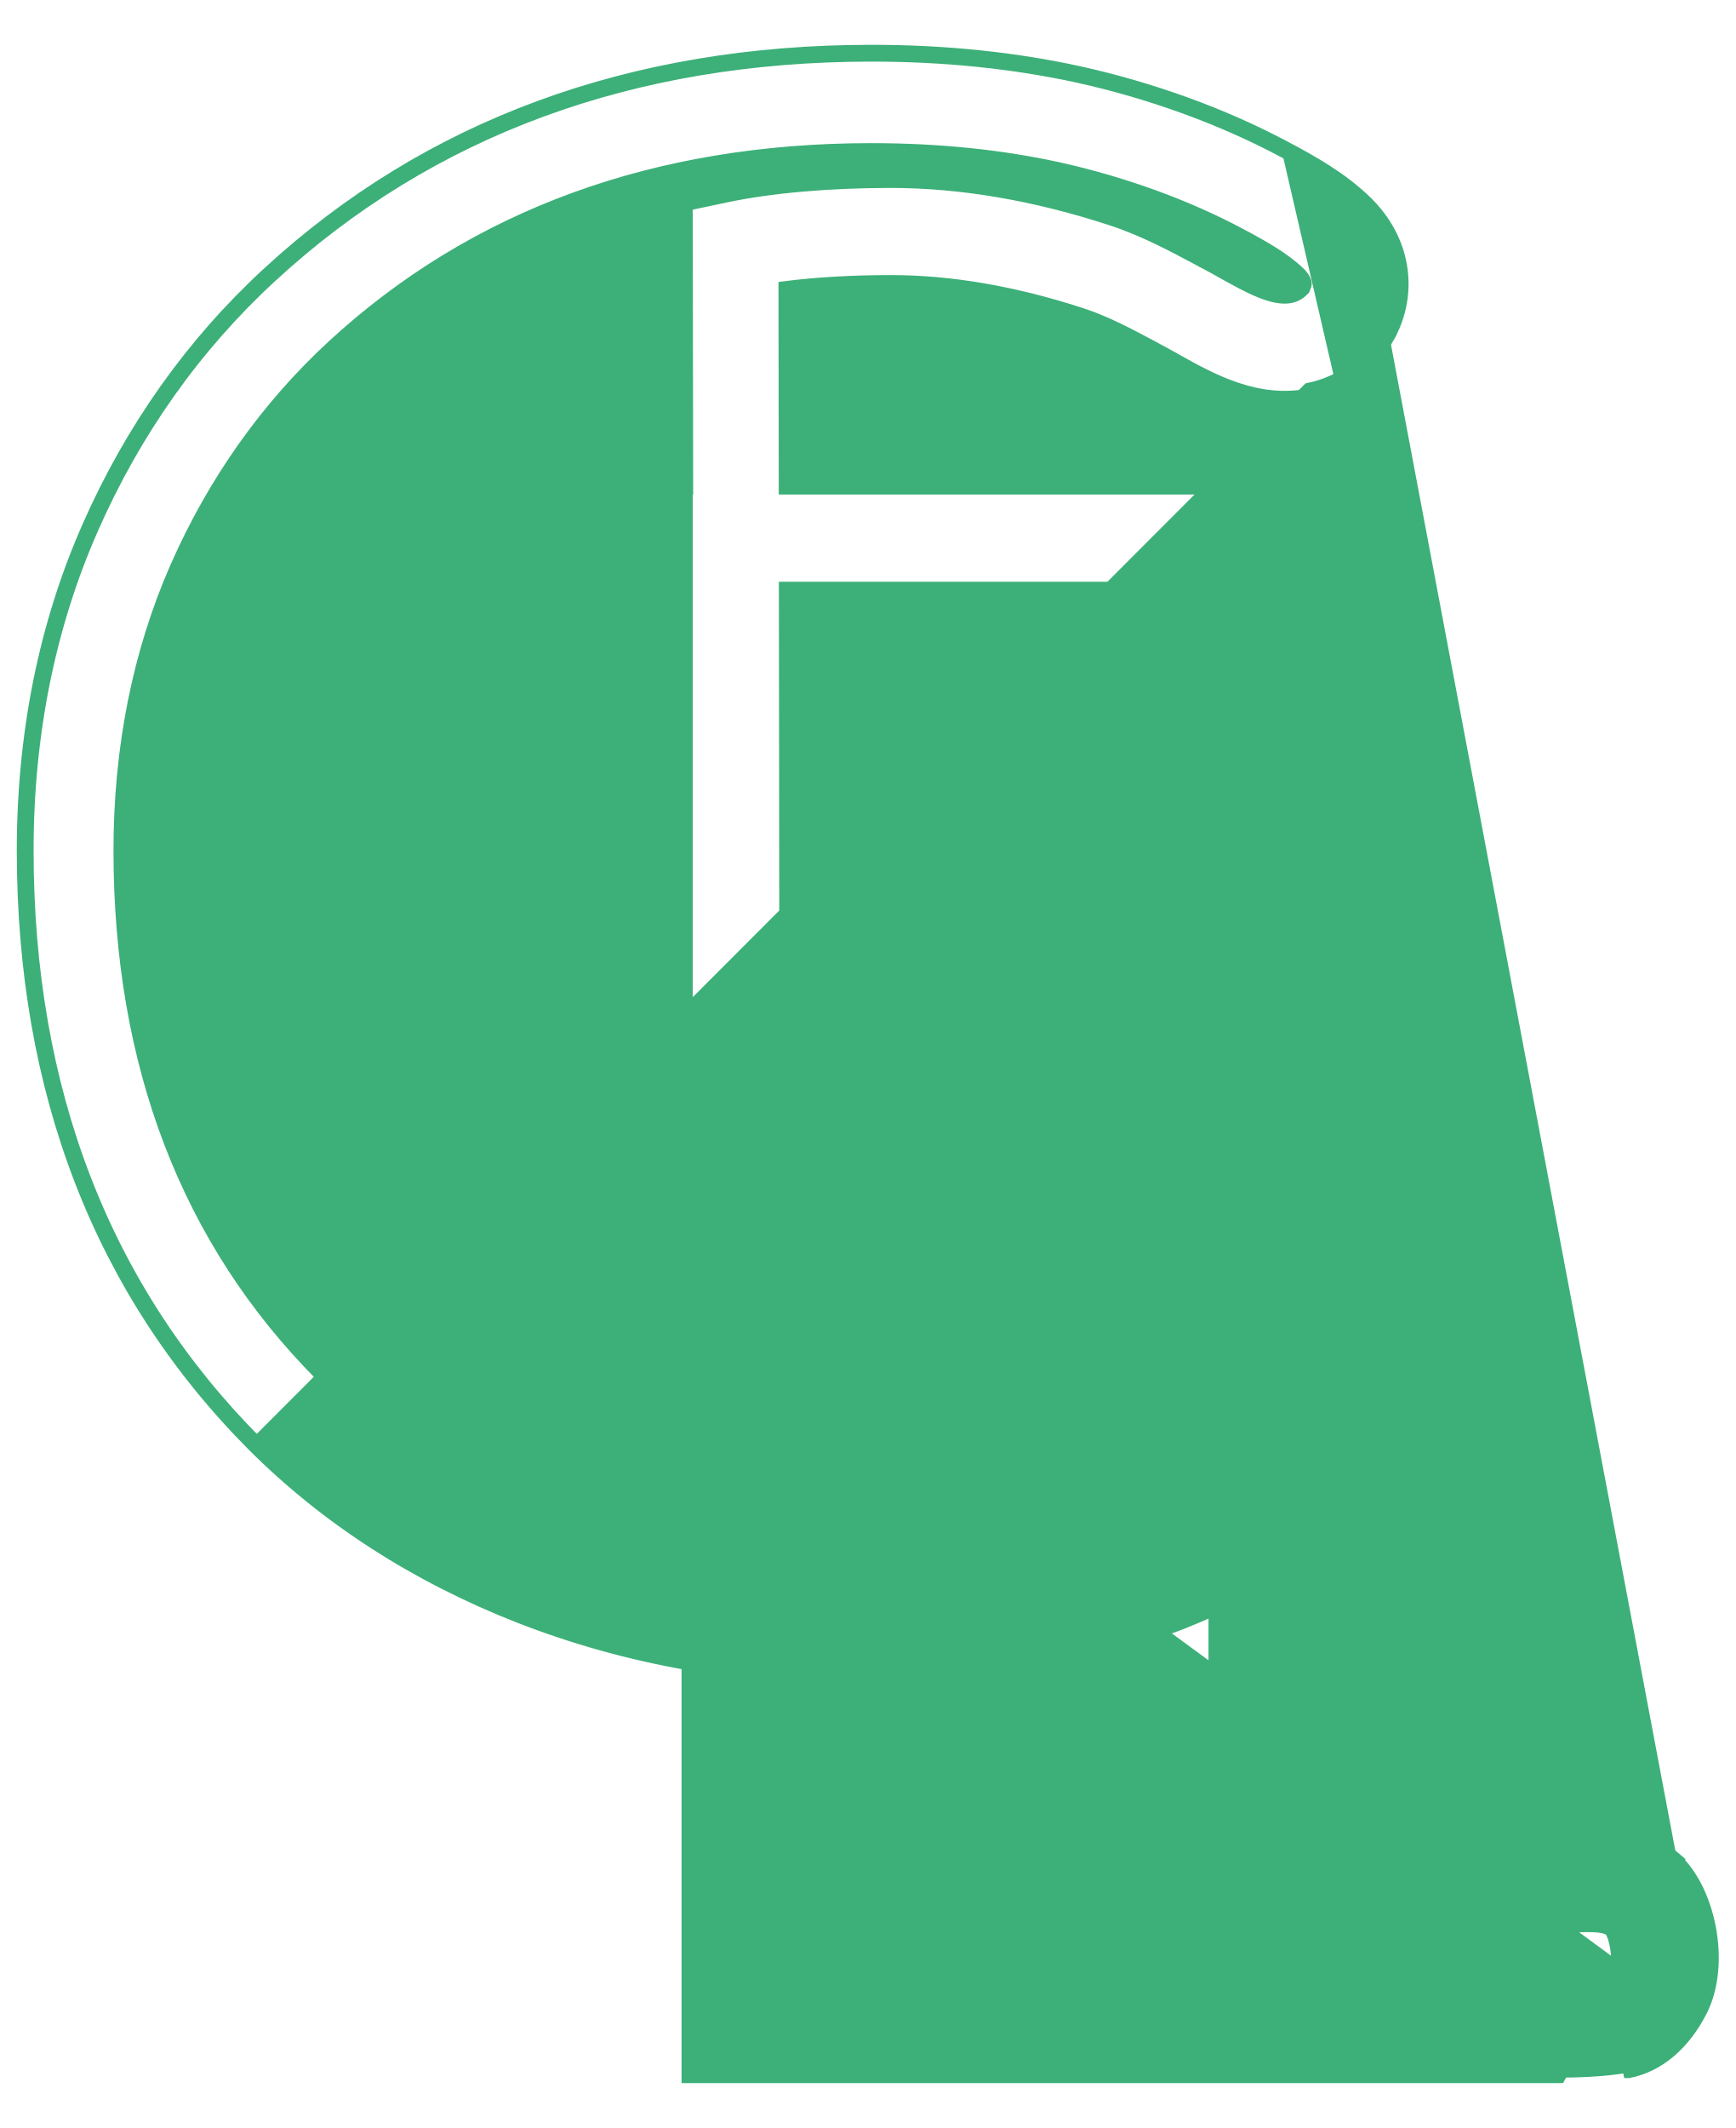
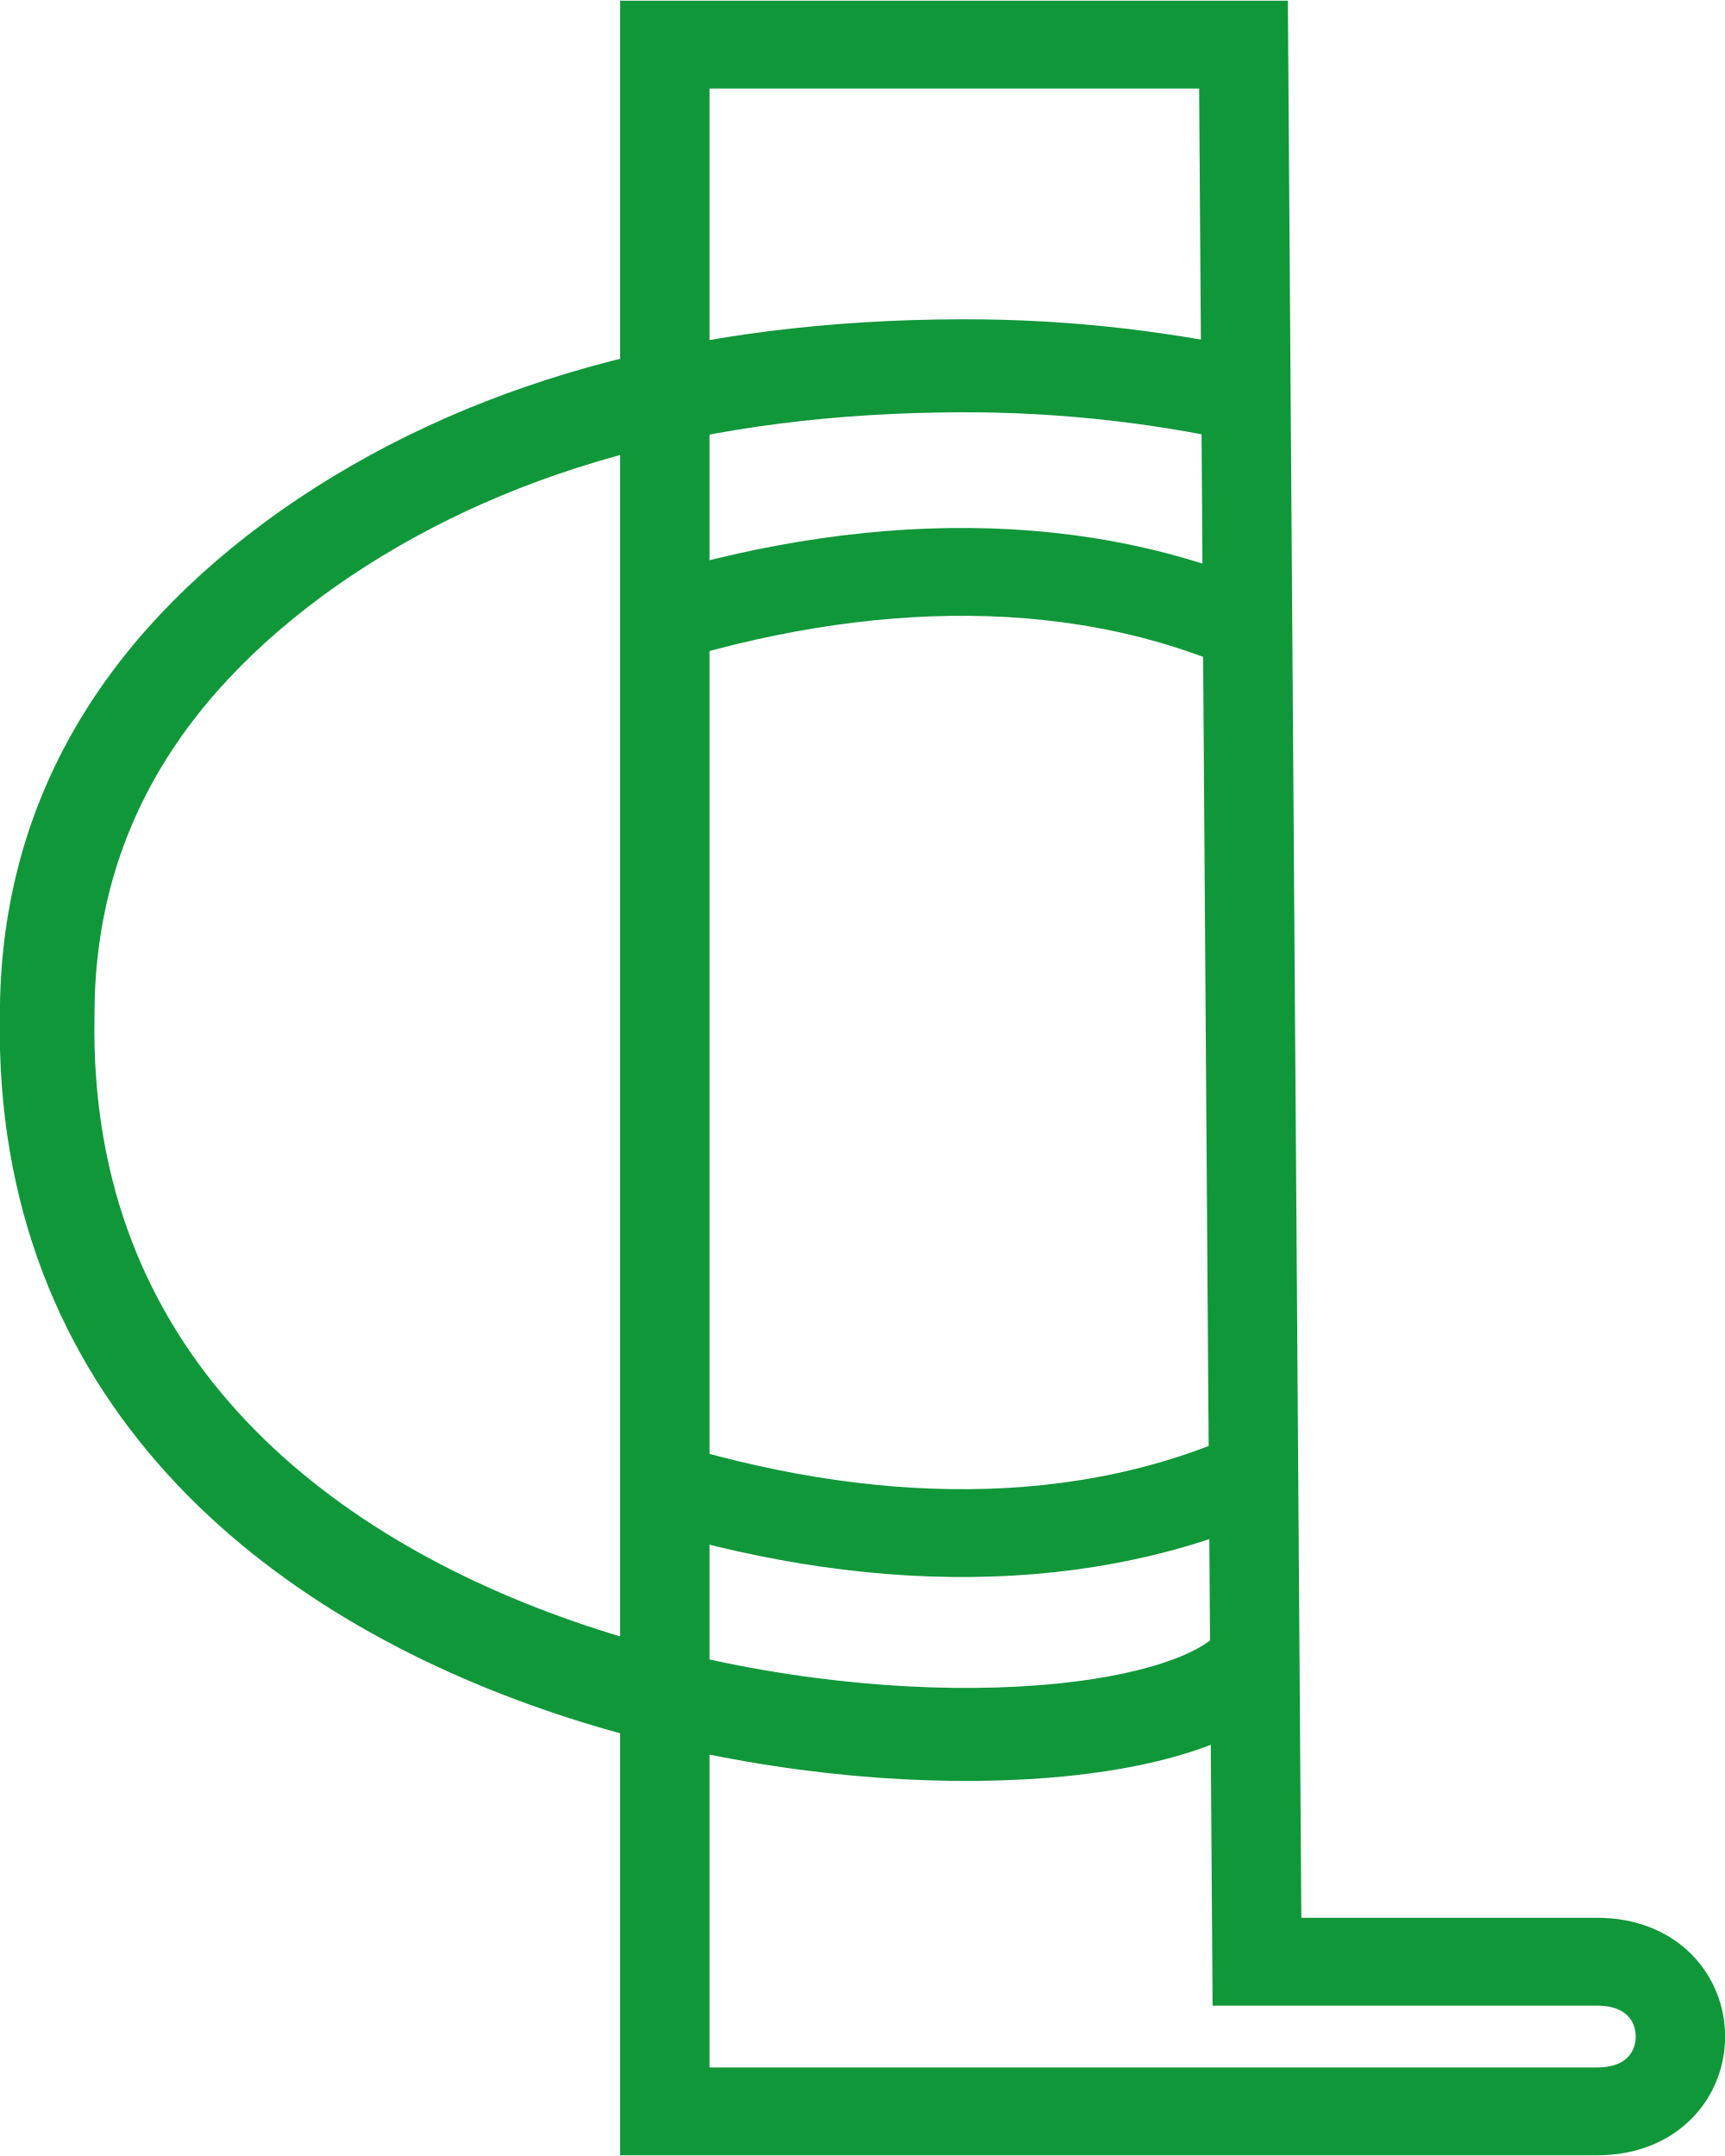
- <svg xmlns="http://www.w3.org/2000/svg" width="31" height="38" viewBox="0 0 31 38" fill="none">
-   <path d="M29.955 33.21C30.259 33.508 30.462 33.961 30.55 34.43C30.646 34.939 30.609 35.487 30.397 35.906C30.096 36.502 29.636 36.902 29.094 37.008C29.094 37.008 29.093 37.008 29.093 37.008L29.074 36.91C28.651 36.994 28.051 37 27.896 37C27.881 37 27.864 36.998 27.864 36.998L29.955 33.21ZM29.955 33.21L29.96 33.205L29.877 33.135C29.253 32.607 28.53 32.634 28.029 32.652L28.029 32.652C27.946 32.656 27.865 32.658 27.784 32.658H27.784C27.19 32.66 26.596 32.661 26 32.661H23.413V27.839L23.426 27.833L23.424 27.77L23.413 27.313V27.311V25.856C23.417 23.395 23.415 22.737 23.413 22.545V8.831V8.731H23.313H14.01L14.005 5.123C14.57 5.05 15.225 5.012 15.912 5.012C16.981 5.012 18.129 5.209 19.326 5.601L19.327 5.601C19.759 5.742 20.18 5.967 20.634 6.21L20.665 6.227L20.665 6.227L20.754 6.275L20.755 6.276C20.813 6.306 20.871 6.339 20.931 6.372C20.954 6.385 20.977 6.398 21.001 6.411L21.012 6.418C21.636 6.767 22.45 7.223 23.388 7.036L23.388 7.036C24.039 6.905 24.611 6.467 24.878 5.885L24.787 5.844M29.955 33.21L27.86 37.098H26.801H24.083H12.374H12.274V36.998V29.722C11.248 29.541 10.243 29.262 9.265 28.88L9.265 28.88C7.422 28.156 5.825 27.127 4.515 25.818L4.515 25.818C1.783 23.073 0.4 19.496 0.4 15.187C0.4 13.105 0.791 11.158 1.565 9.403C2.337 7.65 3.419 6.125 4.782 4.87C7.642 2.234 11.272 0.9 15.567 0.9C16.88 0.9 18.129 1.03 19.278 1.282L19.278 1.282C19.921 1.423 20.564 1.611 21.192 1.838L21.192 1.838C21.812 2.064 22.401 2.323 22.942 2.612L22.895 2.7M22.895 2.7L22.942 2.611C23.457 2.884 23.967 3.17 24.409 3.597L24.409 3.598C24.691 3.871 24.893 4.203 24.991 4.562L24.991 4.562C25.111 5.004 25.073 5.463 24.878 5.886L24.787 5.844M22.895 2.7C23.41 2.973 23.909 3.253 24.34 3.669C24.609 3.931 24.802 4.248 24.895 4.588C25.009 5.007 24.972 5.442 24.787 5.844M22.895 2.7C22.358 2.414 21.773 2.156 21.158 1.932C20.534 1.706 19.895 1.519 19.257 1.379C18.115 1.129 16.874 1 15.567 1C11.294 1 7.689 2.326 4.85 4.943C3.497 6.189 2.423 7.702 1.657 9.443C0.889 11.184 0.5 13.118 0.5 15.187C0.5 19.473 1.875 23.024 4.586 25.747L23.368 6.938C23.989 6.813 24.534 6.395 24.787 5.844M19.761 25.045L19.761 25.045C19.051 25.26 18.322 25.416 17.59 25.508M19.761 25.045L15.453 25.547C15.01 25.547 14.524 25.514 14.001 25.451V25.552M19.761 25.045C20.443 24.838 21.106 24.526 21.686 24.186V25.844C21.686 25.855 21.686 25.886 21.685 25.933C21.683 26.091 21.678 26.431 21.679 26.8C21.087 27.113 20.536 27.356 20.154 27.471C18.532 27.959 16.801 28.206 15.01 28.206C14.672 28.206 14.335 28.192 14.001 28.167M19.761 25.045L14.001 28.167M17.59 25.508L17.578 25.409L17.59 25.508C17.59 25.508 17.59 25.508 17.59 25.508ZM17.59 25.508C16.87 25.6 16.151 25.647 15.453 25.647C15.009 25.647 14.522 25.614 14.001 25.552M14.001 25.552V28.167M14.001 25.552C13.968 25.548 13.934 25.544 13.901 25.54L14.001 28.167M28.859 35.108L28.858 35.107C28.867 35.088 28.875 35.047 28.876 34.984C28.877 34.924 28.871 34.853 28.86 34.782C28.848 34.711 28.831 34.642 28.812 34.585C28.792 34.53 28.773 34.495 28.759 34.478C28.716 34.443 28.649 34.42 28.538 34.409C28.423 34.398 28.276 34.402 28.086 34.408C28.086 34.408 28.086 34.408 28.086 34.408L28.085 34.408C27.987 34.412 27.887 34.416 27.788 34.416C27.192 34.419 26.596 34.419 26 34.419H21.786H21.686V34.319V28.749C21.301 28.926 20.945 29.067 20.646 29.157M28.859 35.108L20.617 29.061M28.859 35.108C28.826 35.173 28.792 35.222 28.766 35.255C28.754 35.27 28.744 35.281 28.736 35.29C28.503 35.33 28.092 35.344 27.872 35.344H26.803L14.003 35.342V29.928M28.859 35.108L13.903 29.922M20.646 29.157L20.617 29.061M20.646 29.157C20.646 29.157 20.646 29.157 20.646 29.157L20.617 29.061M20.646 29.157C18.863 29.692 16.968 29.964 15.012 29.964C14.673 29.964 14.337 29.95 14.003 29.928M20.617 29.061C18.844 29.593 16.958 29.864 15.012 29.864C14.673 29.864 14.338 29.85 14.003 29.828V29.928M14.003 29.928C13.969 29.926 13.936 29.924 13.903 29.922M13.903 29.922V29.821V29.922ZM28.037 32.852C28.518 32.834 29.131 32.817 29.672 33.227L27.784 32.858C27.868 32.858 27.951 32.856 28.037 32.852ZM17.376 23.771L17.376 23.771C16.728 23.854 16.08 23.895 15.453 23.895C15.029 23.895 14.552 23.86 14.028 23.792L14.012 10.489H21.686V22.096C21.082 22.554 20.185 23.088 19.268 23.367C18.652 23.554 18.016 23.689 17.376 23.771ZM12.274 8.831V27.94C11.511 27.789 10.761 27.574 10.028 27.296L10.029 27.295L9.888 27.24C8.265 26.604 6.866 25.703 5.727 24.567C3.34 22.169 2.127 19.017 2.127 15.187C2.127 13.351 2.469 11.646 3.139 10.121C3.814 8.59 4.756 7.262 5.938 6.171C8.467 3.84 11.703 2.656 15.563 2.656C16.756 2.656 17.883 2.771 18.911 2.997C19.48 3.124 20.052 3.289 20.608 3.491C21.154 3.689 21.669 3.917 22.139 4.167L22.139 4.167C22.557 4.388 22.942 4.604 23.218 4.871L23.218 4.872C23.278 4.93 23.314 4.989 23.324 5.029L23.324 5.029L23.325 5.032C23.329 5.045 23.331 5.057 23.33 5.072C23.329 5.087 23.325 5.109 23.311 5.14L23.31 5.14C23.296 5.171 23.264 5.208 23.215 5.242C23.167 5.276 23.109 5.301 23.052 5.312L23.052 5.312C22.901 5.342 22.716 5.303 22.501 5.215C22.288 5.129 22.062 5.002 21.832 4.874L21.83 4.873C21.83 4.873 21.83 4.873 21.83 4.873C21.738 4.82 21.645 4.769 21.556 4.722L21.469 4.676L21.468 4.676L21.427 4.653C20.939 4.392 20.427 4.118 19.852 3.929L19.821 4.024L19.852 3.929C18.488 3.482 17.161 3.256 15.91 3.256C14.811 3.256 13.764 3.347 12.964 3.517L12.353 3.646L12.274 3.663L12.274 3.744L12.281 8.731H12.274V8.831ZM21.686 28.639C21.719 28.624 21.753 28.608 21.786 28.592V28.703L21.686 28.639Z" fill="#3CB078" stroke="#3CB078" stroke-width="0.2" />
+ <svg xmlns="http://www.w3.org/2000/svg" width="24px" height="30px" viewBox="0 0 24 30" version="1.1">
+   <g id="surface1">
+     <path style="fill:none;stroke-width:17;stroke-linecap:butt;stroke-linejoin:miter;stroke:rgb(6.275%,59.216%,22.353%);stroke-opacity:1;stroke-miterlimit:4;" d="M 126.486 408.476 L 126.486 8.524 L 236.574 8.524 L 239.138 379.52 L 303.876 379.52 C 324.975 379.52 324.975 408.476 303.876 408.476 Z M 126.486 408.476 " transform="matrix(0.0731306,0,0,0.071903,0,0.00822686)" />
+     <path style="fill:none;stroke-width:17;stroke-linecap:butt;stroke-linejoin:miter;stroke:rgb(6.275%,59.216%,22.353%);stroke-opacity:1;stroke-miterlimit:4;" d="M 242.022 283.688 C 206.448 301.073 163.93 299.714 122.907 286.513 " transform="matrix(0.0731306,0,0,0.071903,0,0.00822686)" />
+     <path style="fill:none;stroke-width:18;stroke-linecap:butt;stroke-linejoin:miter;stroke:rgb(6.275%,59.216%,22.353%);stroke-opacity:1;stroke-miterlimit:4;" d="M 236.04 324.216 C 201.747 351.814 6.463 336.059 8.974 196.385 C 8.974 159.986 25.532 129.835 58.703 105.986 C 91.66 82.516 133.109 70.782 182.999 70.673 C 202.869 70.619 222.686 72.955 242.022 77.627 " transform="matrix(0.0731306,0,0,0.071903,0,0.00822686)" />
+     <path style="fill:none;stroke-width:17;stroke-linecap:butt;stroke-linejoin:miter;stroke:rgb(6.275%,59.216%,22.353%);stroke-opacity:1;stroke-miterlimit:4;" d="M 242.022 123.424 C 206.448 106.094 163.93 107.398 122.907 120.599 " transform="matrix(0.0731306,0,0,0.071903,0,0.00822686)" />
+   </g>
</svg>
